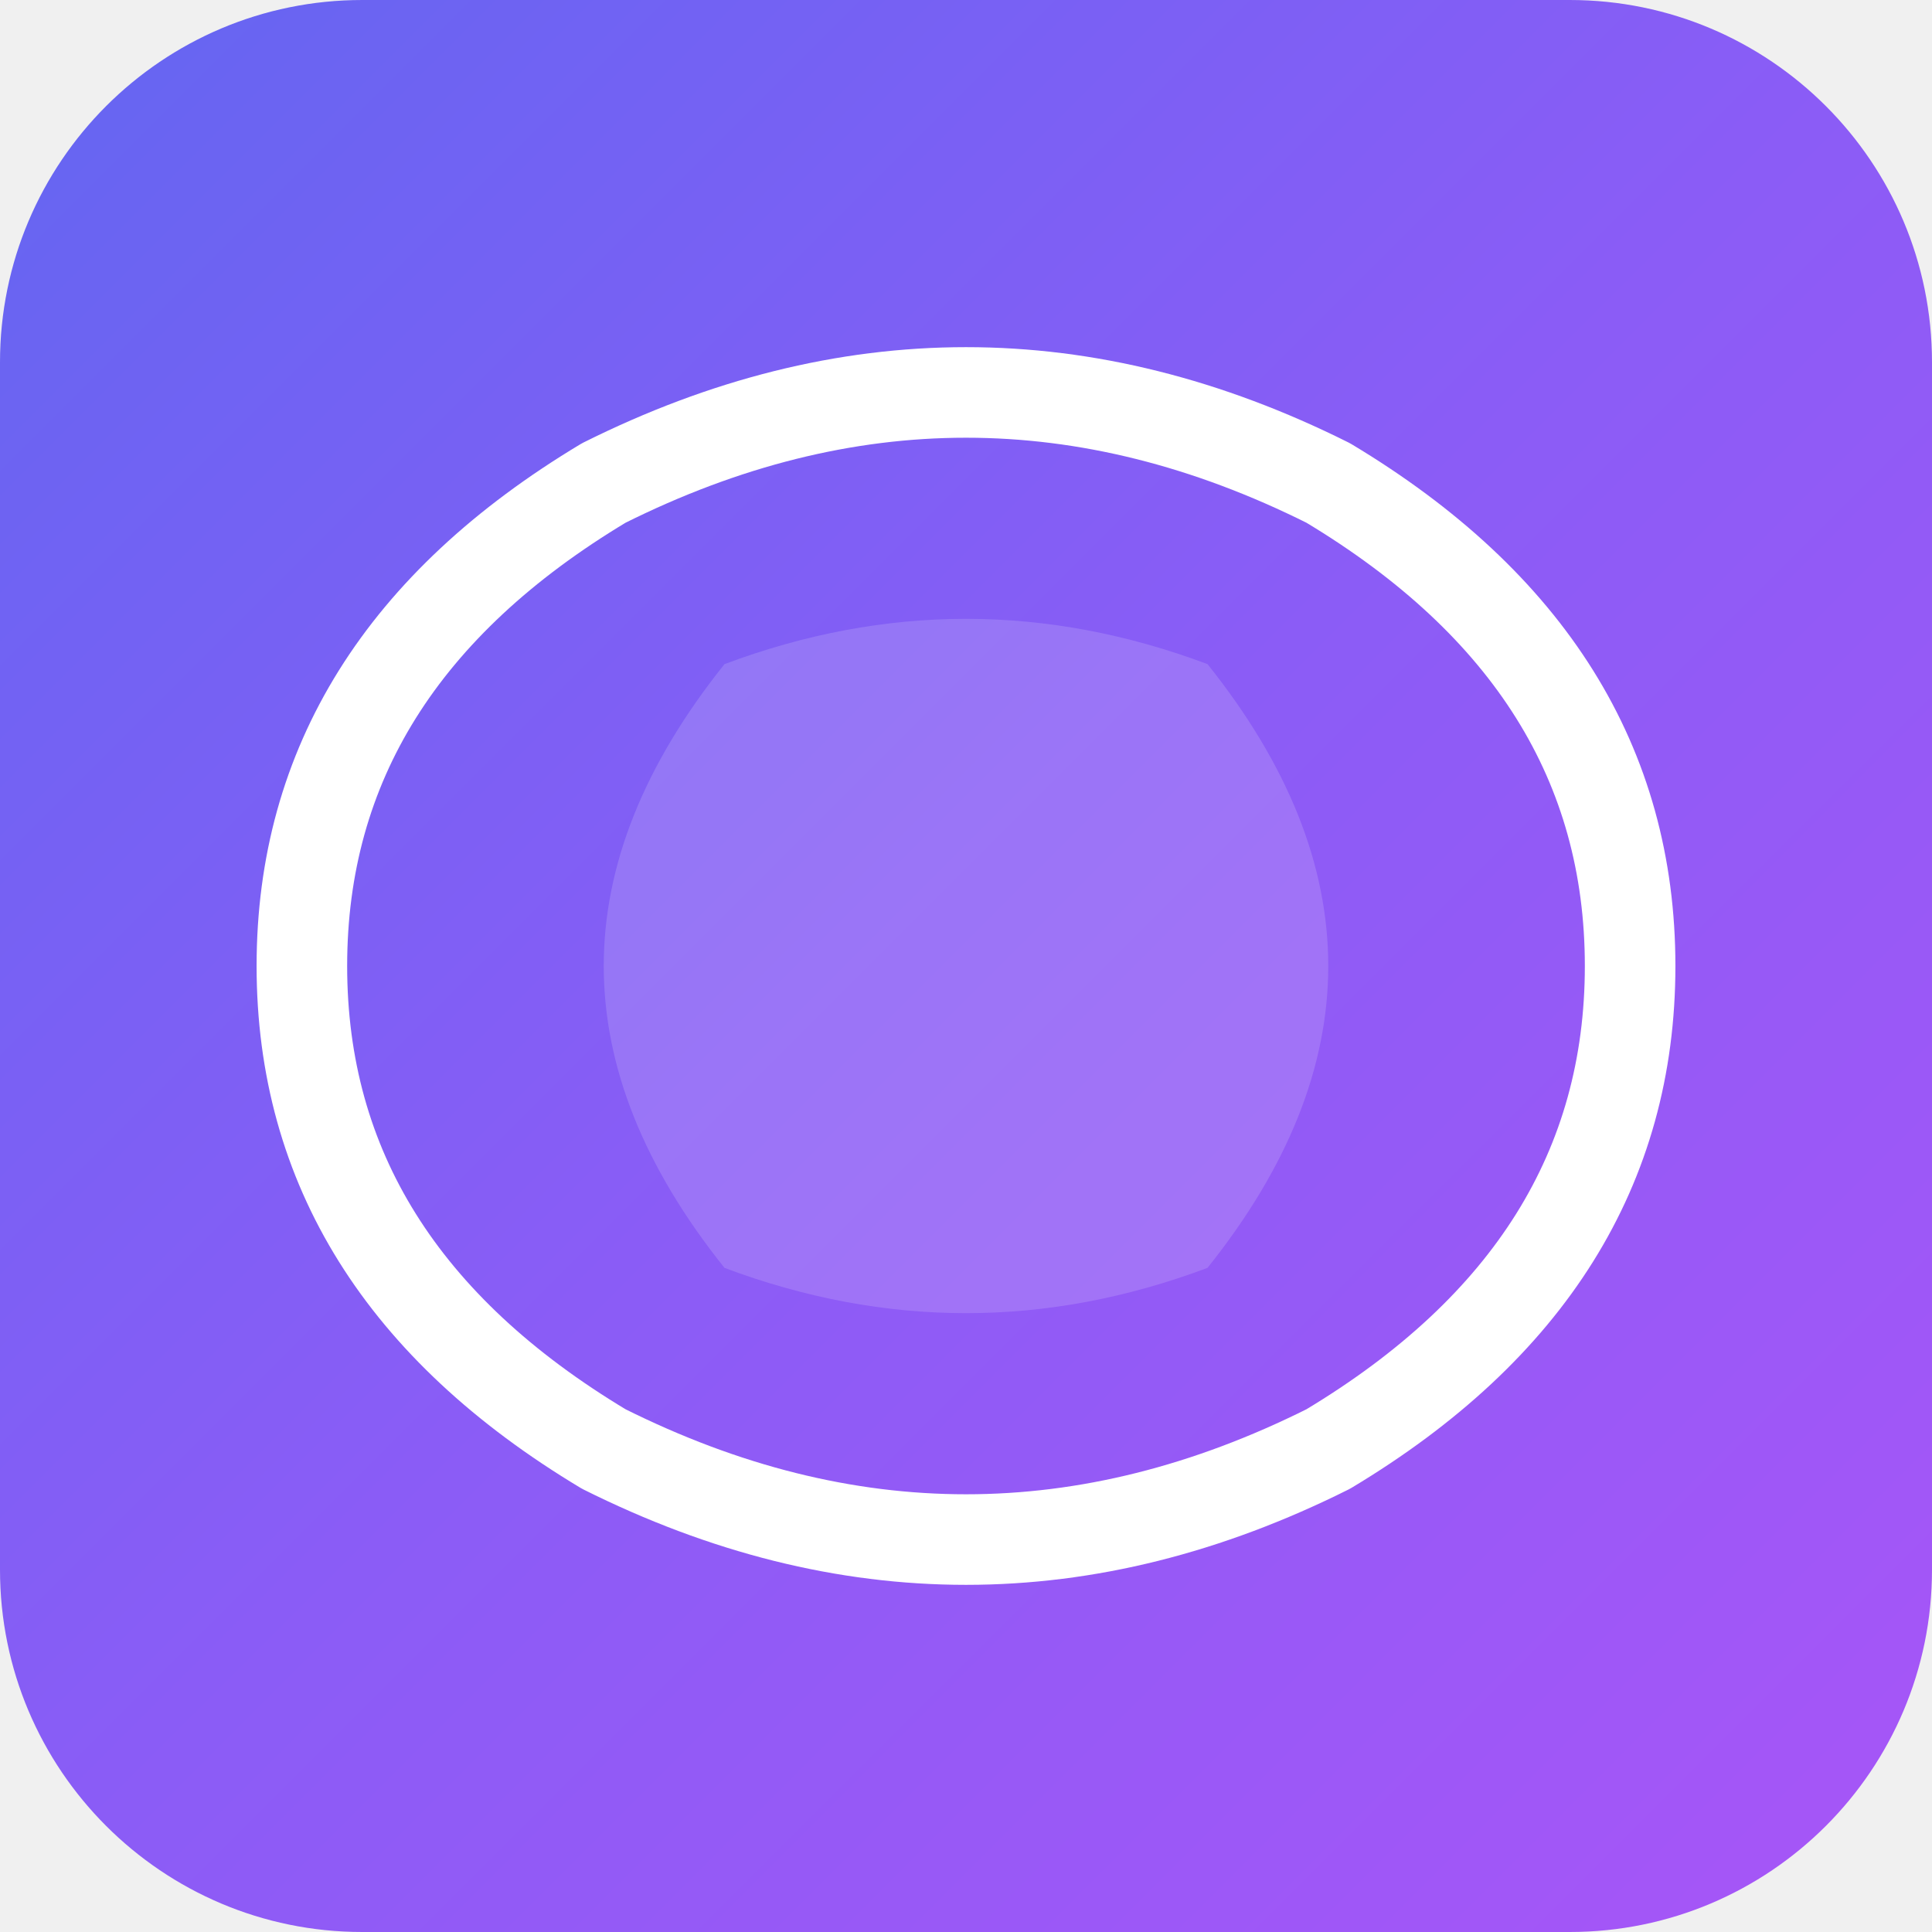
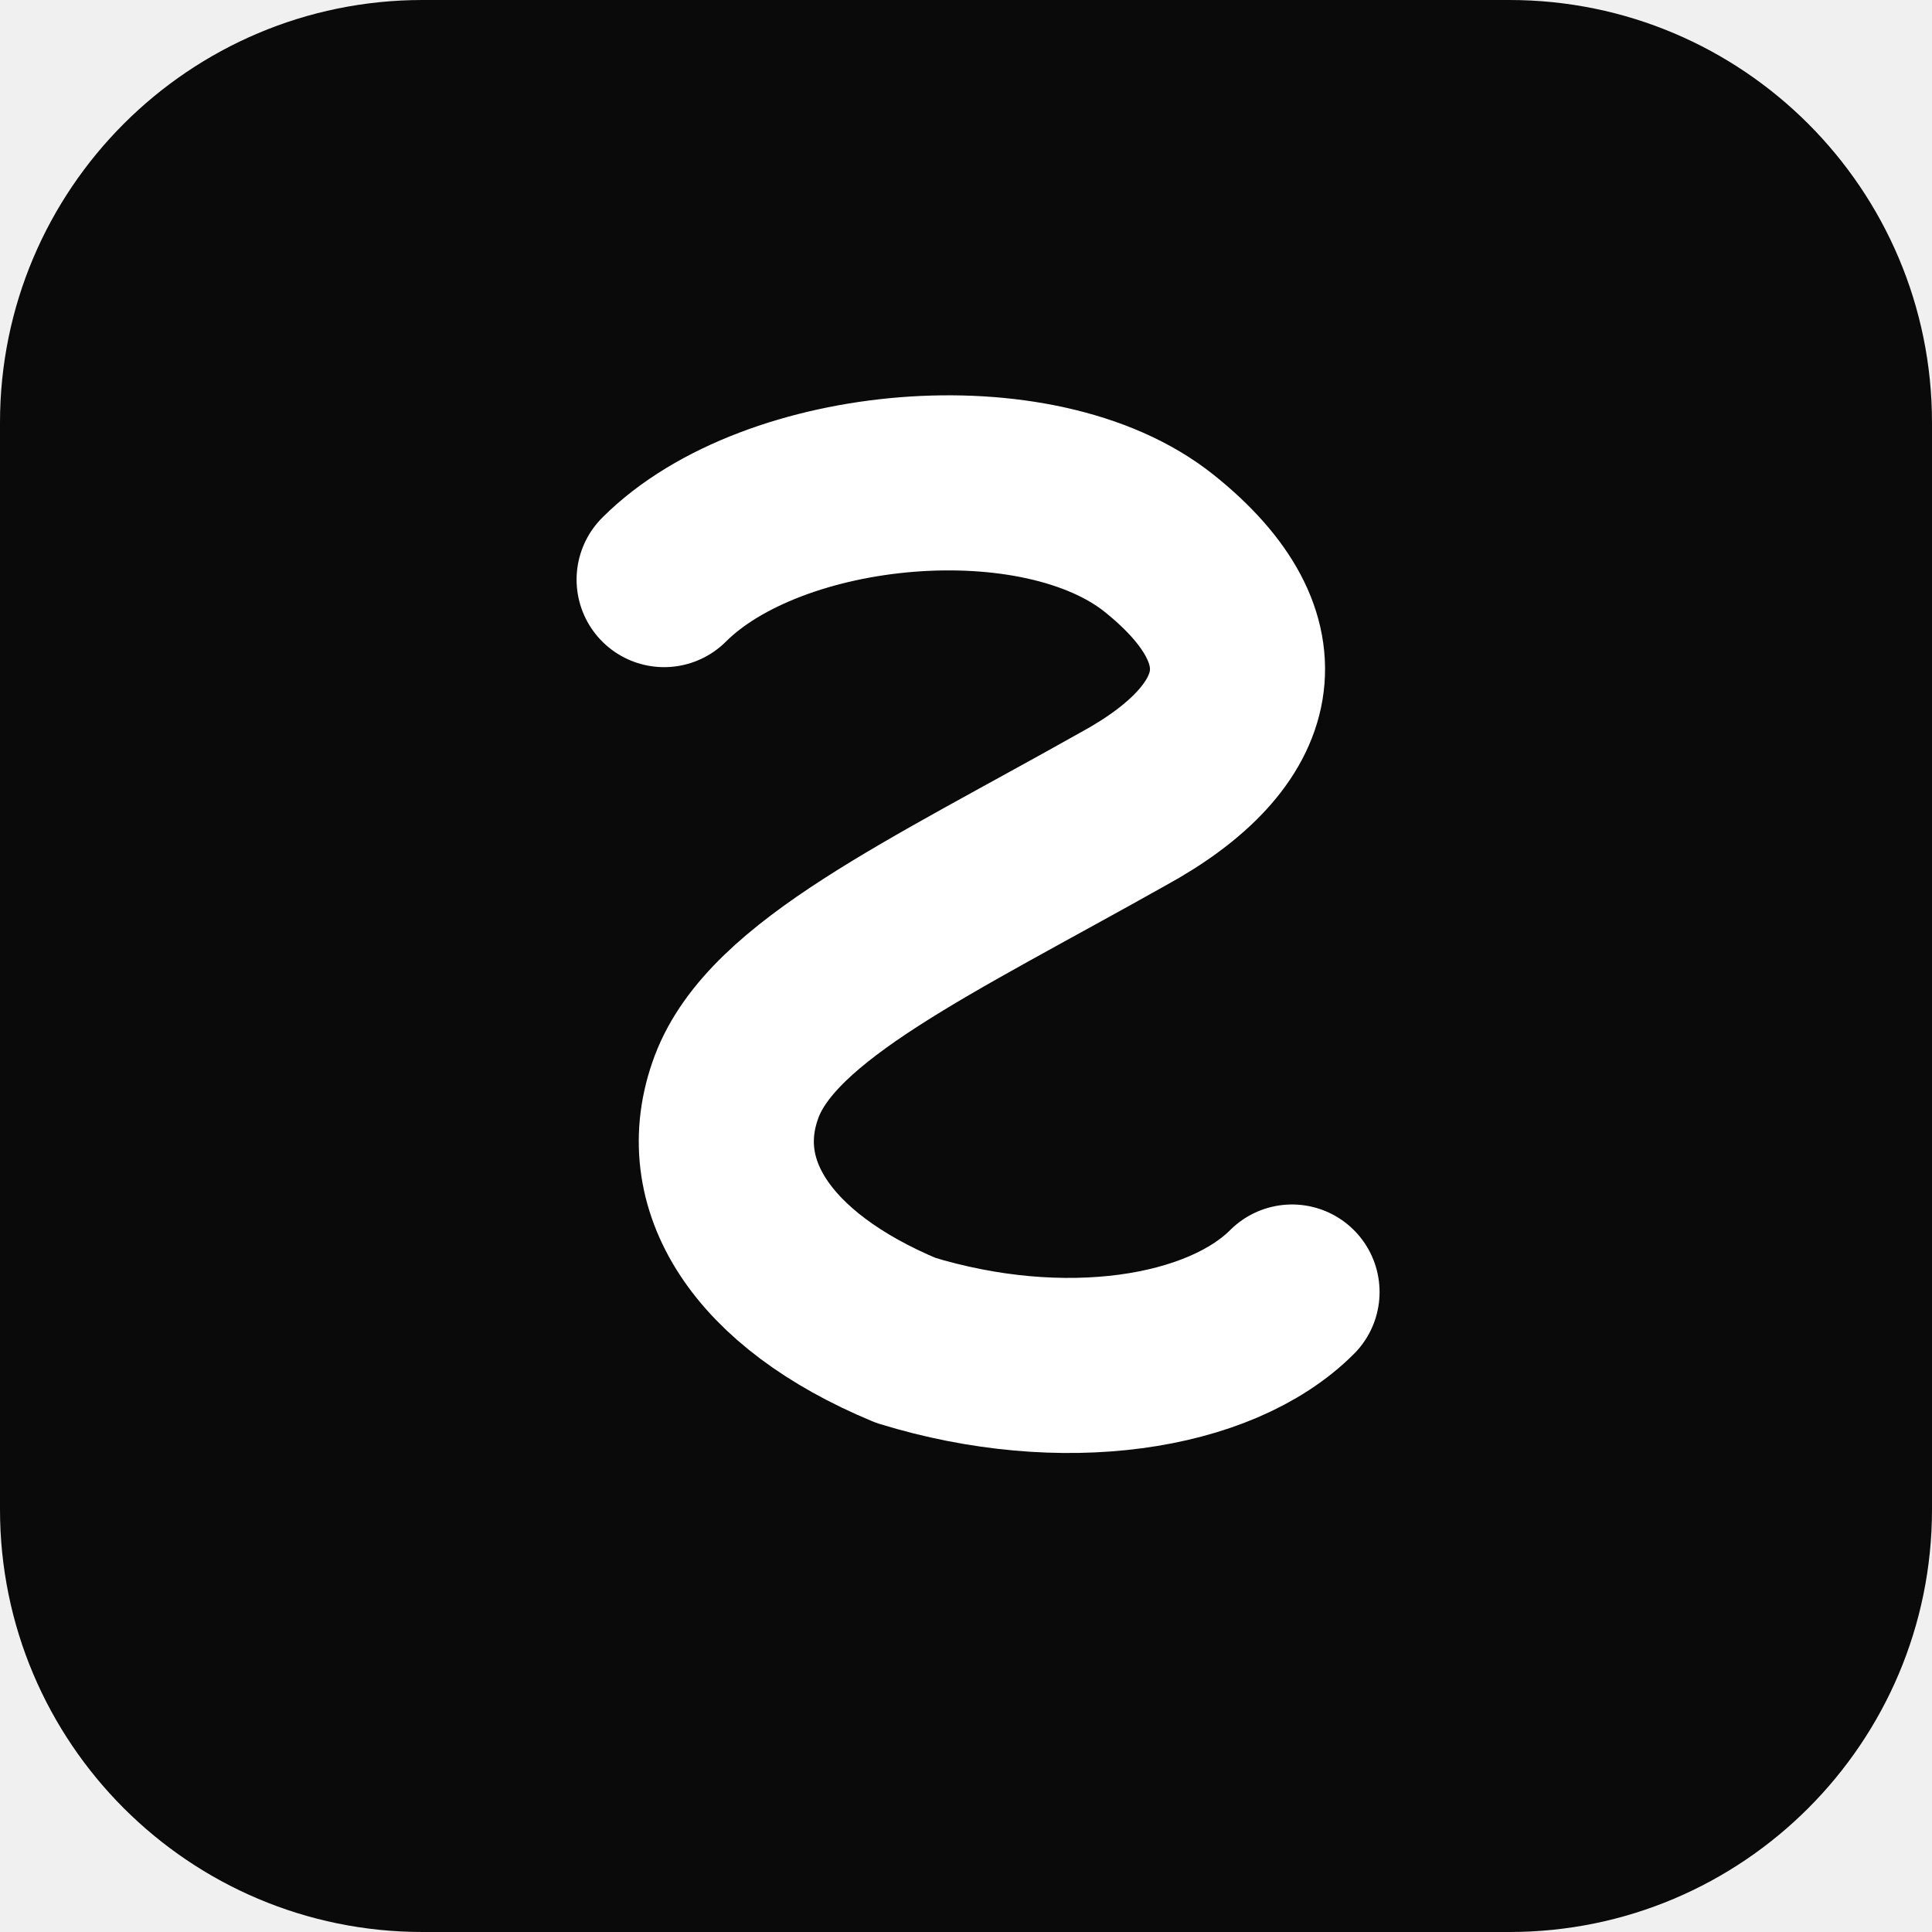
<svg xmlns="http://www.w3.org/2000/svg" viewBox="0 0 16 16">
-   <defs>
-     <linearGradient id="grad" x1="0%" y1="0%" x2="100%" y2="100%">
-       <stop offset="0%" style="stop-color:#6366f1;stop-opacity:1" />
-       <stop offset="50%" style="stop-color:#8b5cf6;stop-opacity:1" />
-       <stop offset="100%" style="stop-color:#a855f7;stop-opacity:1" />
-     </linearGradient>
-   </defs>
-   <rect width="16" height="16" rx="3" fill="url(#grad)" />
-   <path d="M5 4 Q8 2.5 11 4 Q13.5 5.5 13.5 8 Q13.5 10.5 11 12 Q8 13.5 5 12 Q2.5 10.5 2.5 8 Q2.5 5.5 5 4 Z" fill="none" stroke="white" stroke-width="0.75" stroke-linecap="round" stroke-linejoin="round" />
-   <path d="M6 5.5 Q8 4.75 10 5.5 Q11 6.75 11 8 Q11 9.25 10 10.5 Q8 11.25 6 10.5 Q5 9.25 5 8 Q5 6.75 6 5.5 Z" fill="white" opacity="0.15" />
+   <rect width="16" height="16" rx="3.5" fill="#0A0A0A" />
+   <path d="M5.5 4.8 C 6.4 3.9, 8.6 3.7, 9.6 4.5 C 10.6 5.3, 10.4 6.1, 9.3 6.7 C 7.7 7.6, 6.4 8.2, 6.1 9 C 5.8 9.8, 6.3 10.6, 7.5 11.1 C 8.8 11.5, 10.1 11.3, 10.7 10.7" fill="none" stroke="#FFFFFF" stroke-width="1.45" stroke-linecap="round" stroke-linejoin="round" />
</svg>
